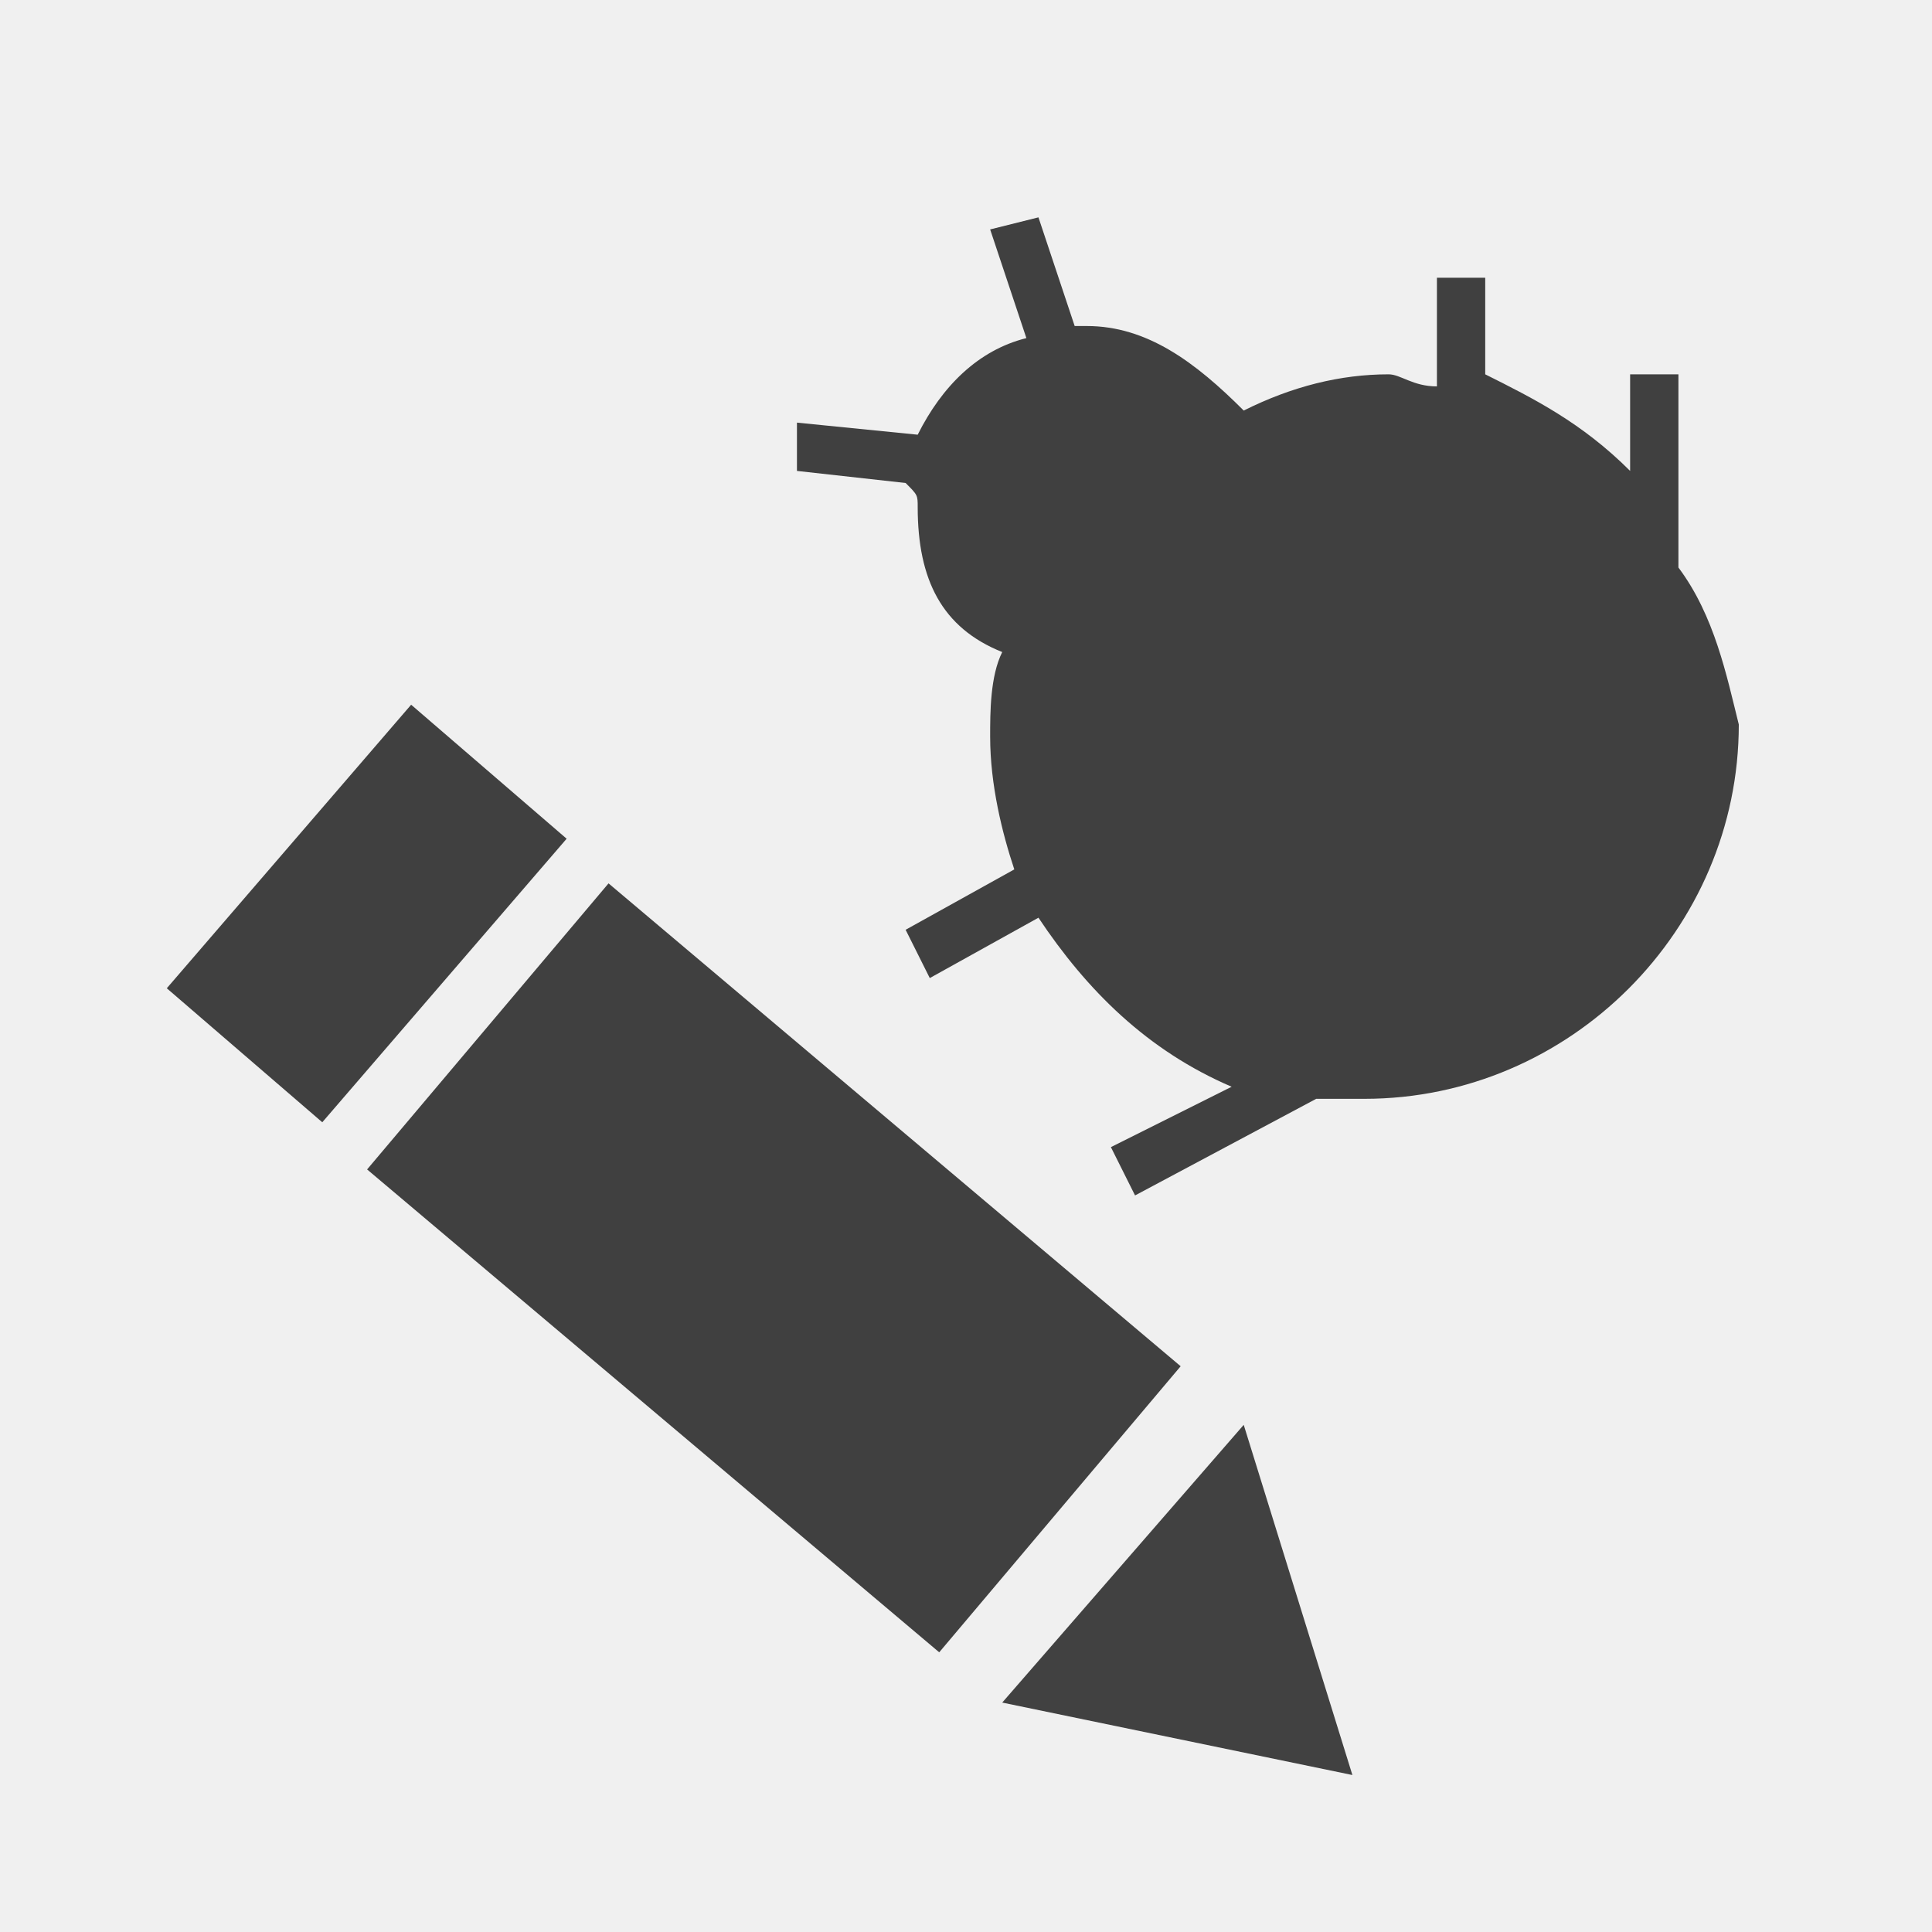
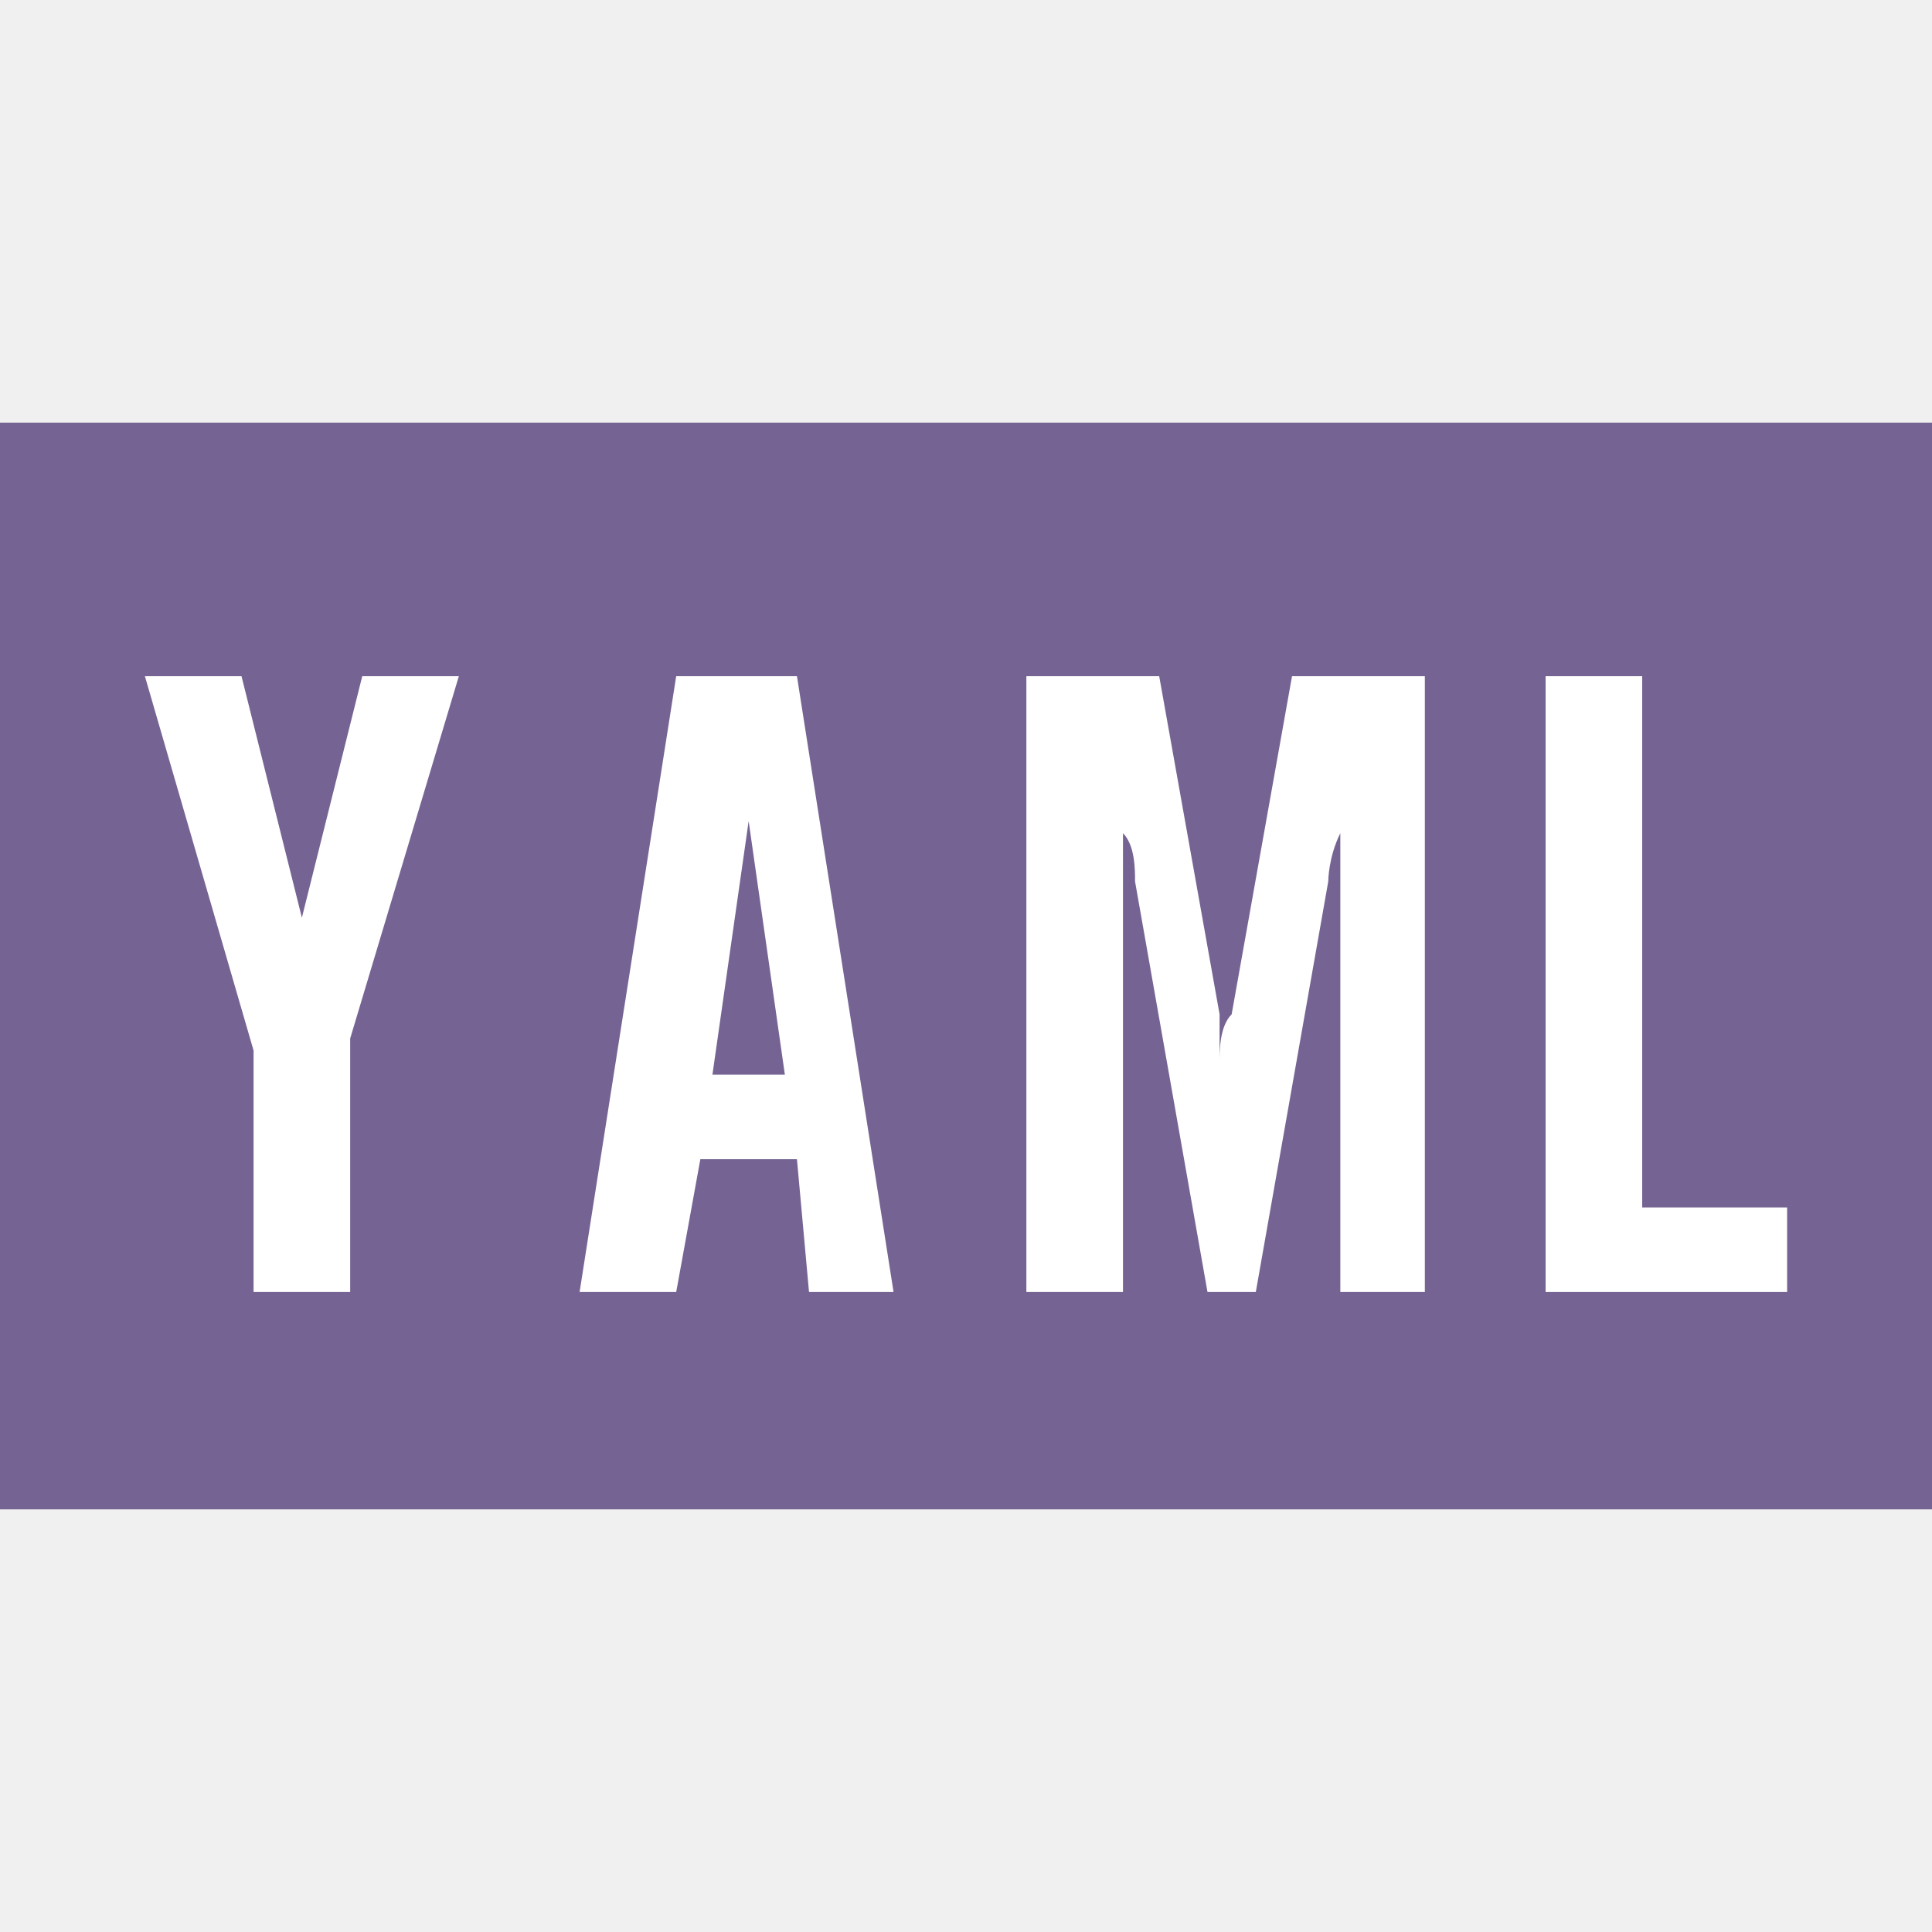
<svg xmlns="http://www.w3.org/2000/svg" version="1.1" id="Layer_1" x="0px" y="0px" viewBox="0 0 16 16" style="enable-background:new 0 0 16 16;" xml:space="preserve">
  <style type="text/css">
- 	.st0{fill:#404040;}
- 	.st1{fill:#414141;}
+ 	.st0{fill:#756493;}
+ 	.st1{fill:#FFFFFF;}
</style>
-   <path class="st0" d="M13.9,4.7V3.1h-0.4v0.8c-0.4-0.4-0.8-0.6-1.2-0.8V2.3h-0.4v0.9c-0.2,0-0.3-0.1-0.4-0.1c-0.4,0-0.8,0.1-1.2,0.3  C9.9,3,9.5,2.7,9,2.7l-0.1,0L8.6,1.8L8.2,1.9l0.3,0.9C8.1,2.9,7.8,3.2,7.6,3.6l-1-0.1l0,0.4L7.5,4c0.1,0.1,0.1,0.1,0.1,0.2  c0,0.6,0.2,1,0.7,1.2C8.2,5.6,8.2,5.9,8.2,6.1c0,0.4,0.1,0.8,0.2,1.1L7.5,7.7l0.2,0.4l0.9-0.5C9,8.2,9.5,8.7,10.2,9l-1,0.5l0.2,0.4  l1.5-0.8c0.1,0,0.2,0,0.4,0c1.7,0,3.1-1.4,3.1-3.1C14.3,5.6,14.2,5.1,13.9,4.7z" />
-   <rect x="4.9" y="7.4" transform="matrix(0.645 -0.7642 0.7642 0.645 -5.7754 8.6563)" class="st0" width="3.1" height="6.2" />
-   <polygon class="st1" points="11.2,14.7 8.3,14.1 10.3,11.8 " />
-   <rect x="1.5" y="6.7" transform="matrix(0.6528 -0.7575 0.7575 0.6528 -4.6732 4.9469)" class="st0" width="3.1" height="1.7" />
+   <rect y="3.5" class="st0" width="16" height="9" />
+   <g>
+     <path class="st1" d="M1.2,5.6H2l0.5,2h0l0.5-2h0.8l-0.9,3v2.1H2.1v-2L1.2,5.6z" />
+     <path class="st1" d="M4.8,10.7l0.8-5.1h1l0.8,5.1H6.7L6.6,9.6H5.8l-0.2,1.1H4.8z M5.9,8.9h0.6L6.2,6.8h0L5.9,8.9z" />
+     <path class="st1" d="M8.5,10.7V5.6h1.1l0.5,2.8c0,0.1,0,0.2,0,0.4s0,0.3,0,0.4c0-0.1,0-0.2,0-0.4c0-0.1,0-0.3,0.1-0.4l0.5-2.8h1.1   v5.1h-0.7V7.5c0-0.1,0-0.2,0-0.4s0-0.3,0-0.5c0,0.1,0,0.2,0,0.3C11,7.1,11,7.3,11,7.3l-0.6,3.4H10L9.4,7.3c0-0.1,0-0.3-0.1-0.4   s0-0.3,0-0.3c0,0.2,0,0.3,0,0.5c0,0.2,0,0.3,0,0.4v3.2H8.5z" />
+     <path class="st1" d="M12.8,10.7V5.6h0.8V10h1.2v0.7H12.8z" />
+   </g>
</svg>
